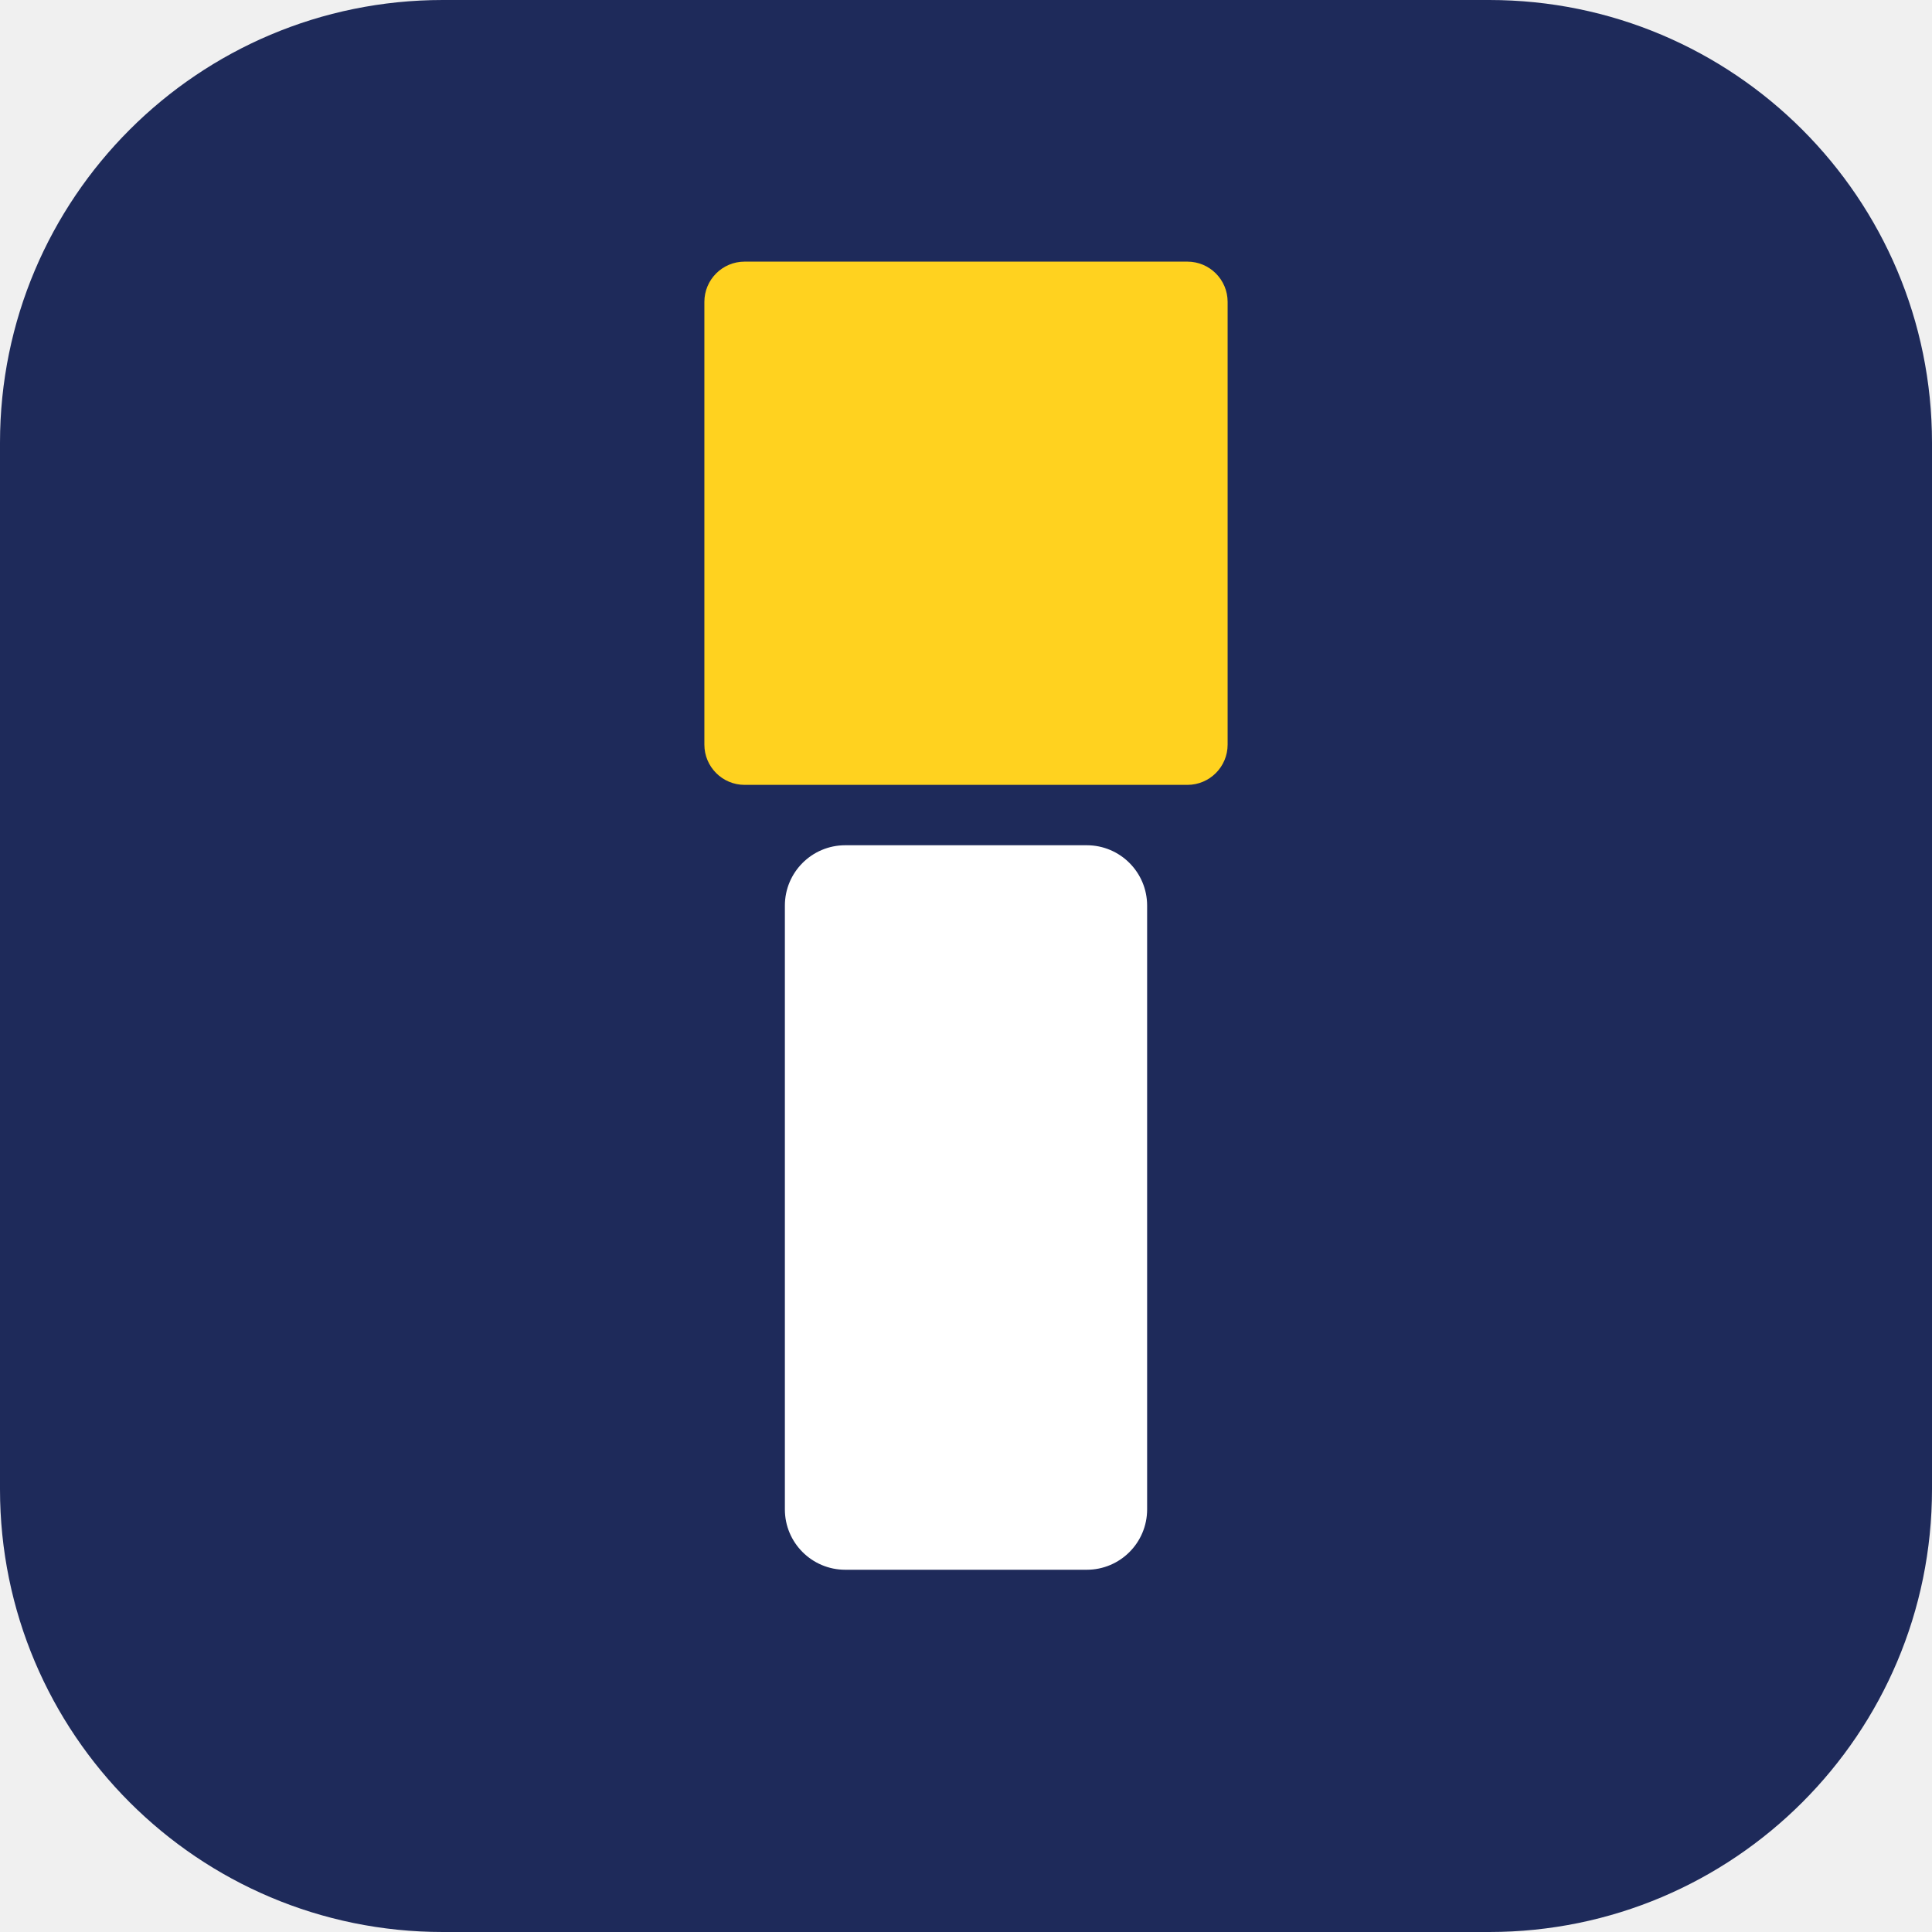
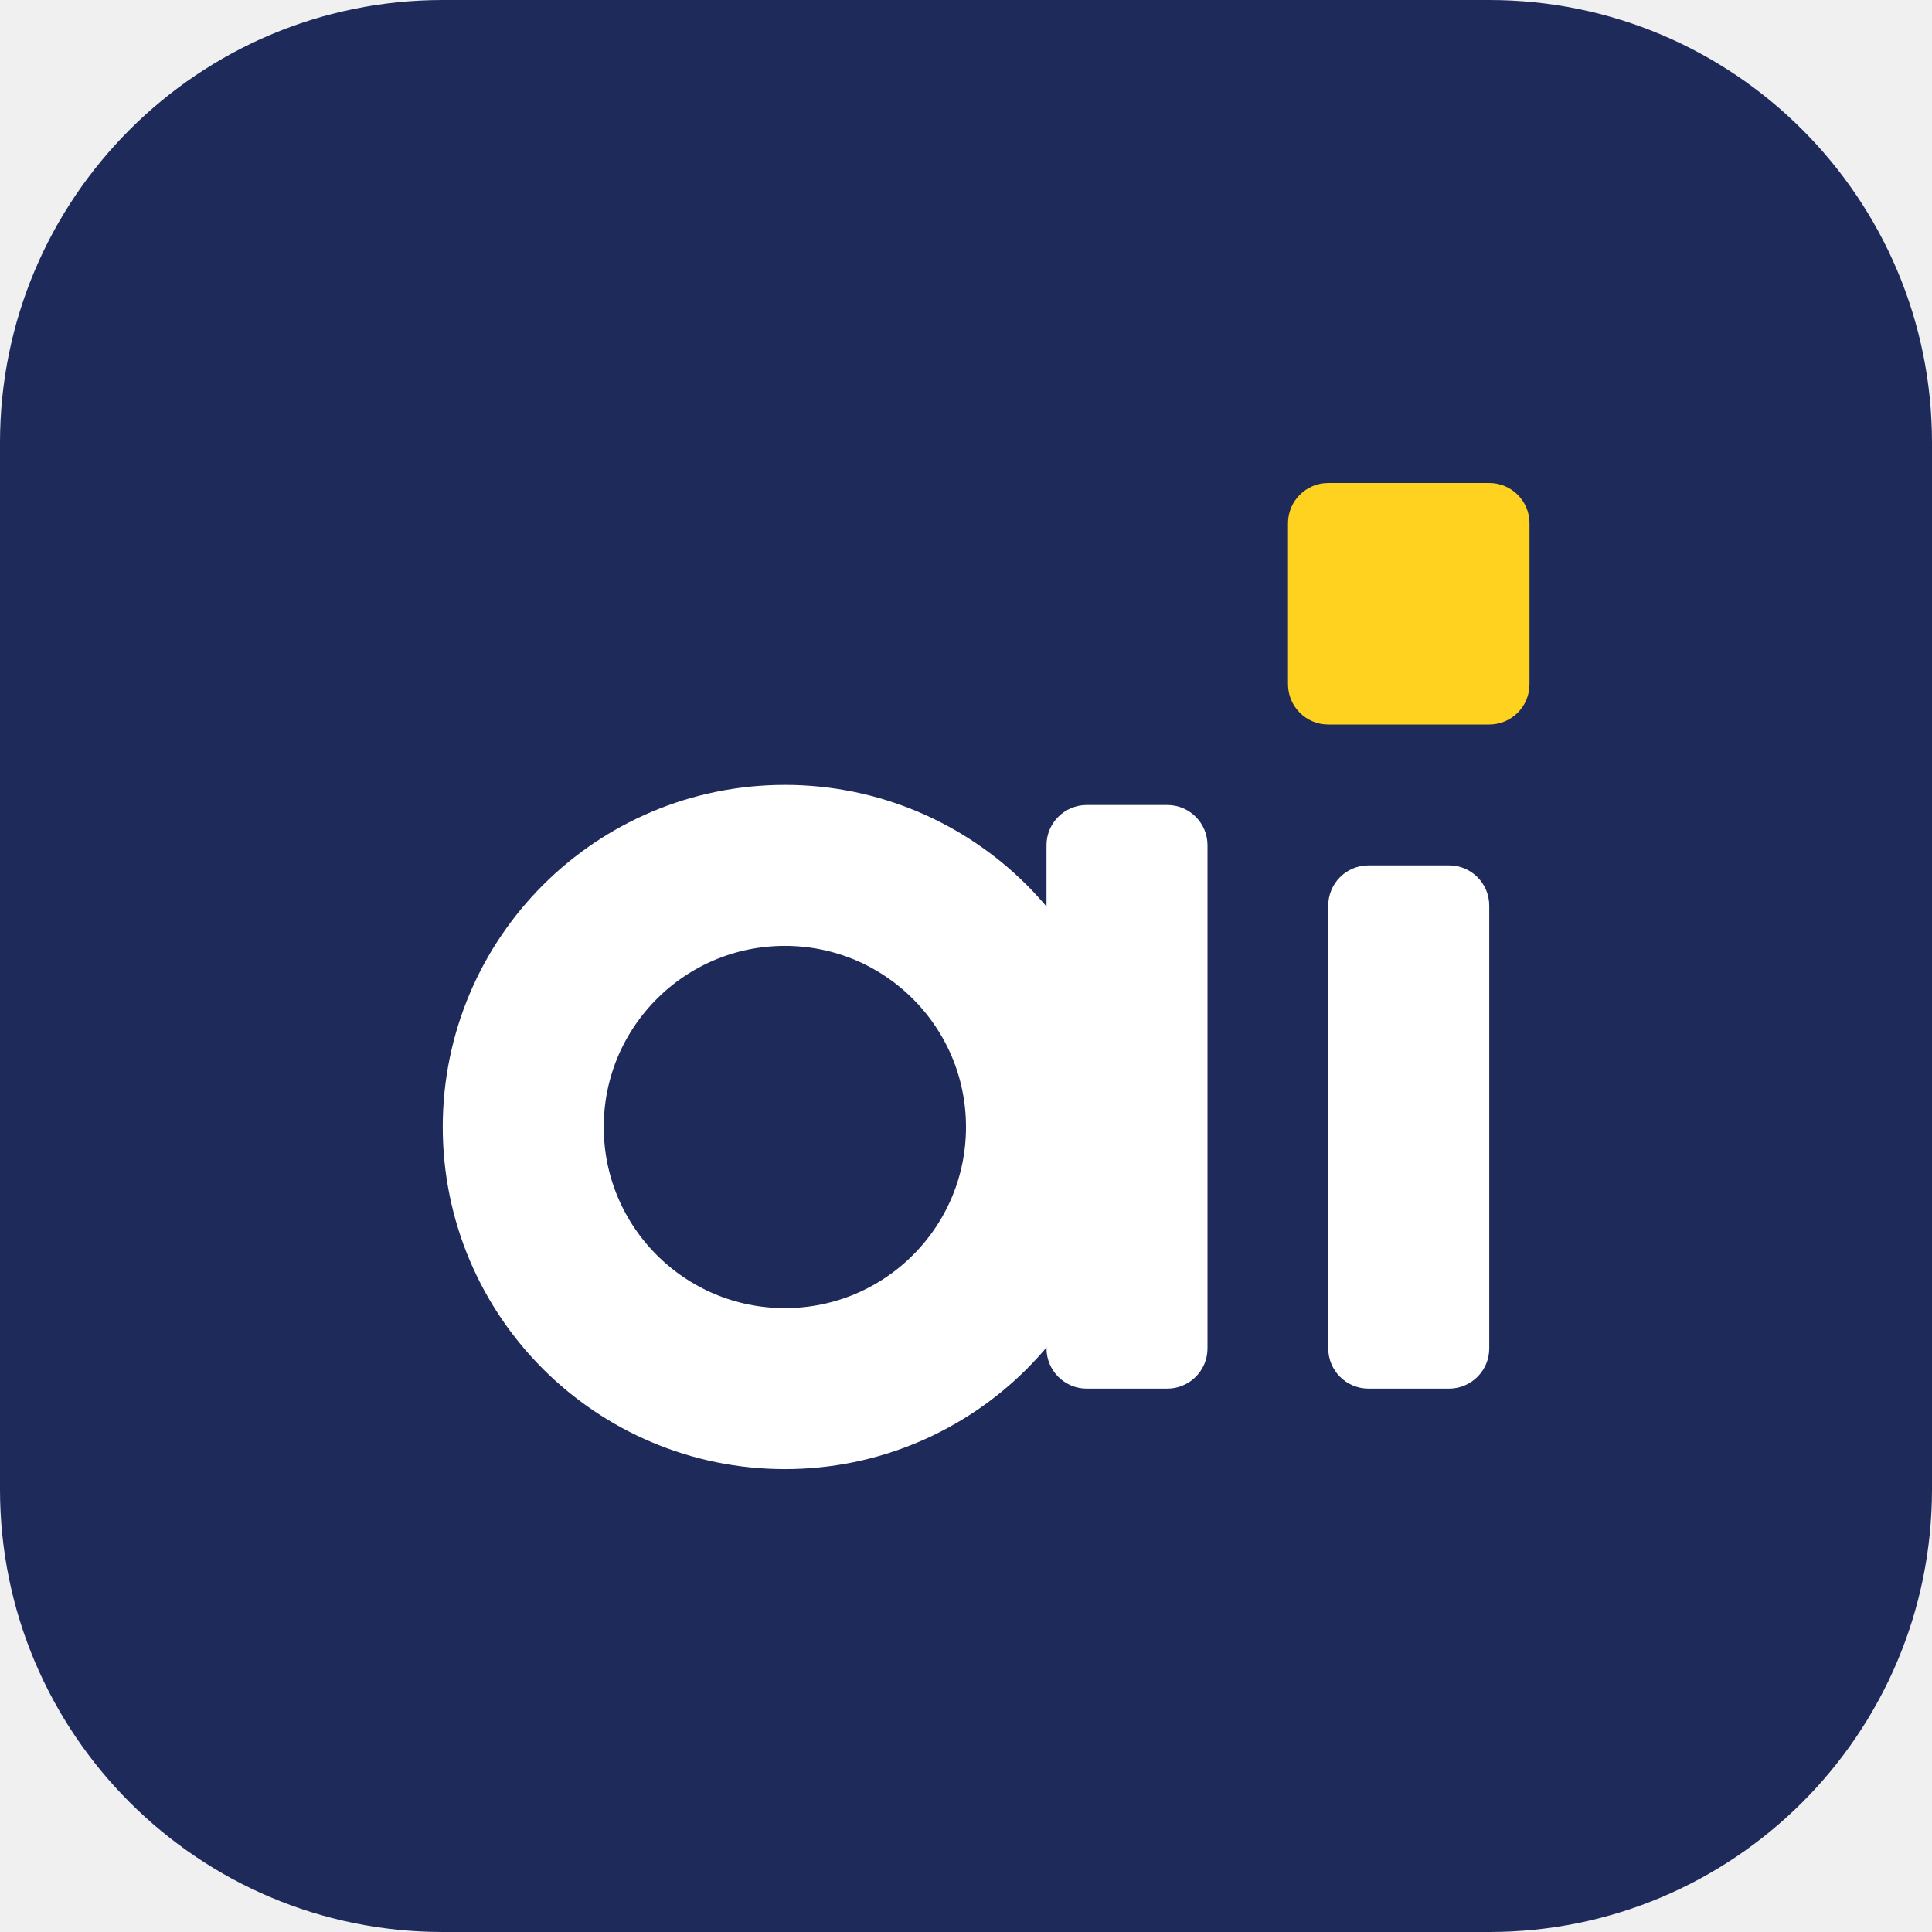
<svg xmlns="http://www.w3.org/2000/svg" viewBox="0 0 48 48" role="img" aria-label="Axirria Digital Vietnam">
  <rect width="48" height="48" rx="11" fill="#1E2A5A" />
-   <rect x="19.5" y="21" width="9" height="18" rx="1.5" fill="#fff" />
-   <rect x="17.5" y="6.5" width="13" height="13" rx="1" fill="#FFD21F" />
+   <g transform="translate(1.5 0)">
+     <circle cx="18" cy="28" r="6.5" fill="none" stroke="#fff" stroke-width="4" />
+     <rect x="24.5" y="20" width="4" height="14.5" rx="1" fill="#fff" />
+     <rect x="31.5" y="21.5" width="4" height="13" rx="1" fill="#fff" />
+     <rect x="30.5" y="12" width="6" height="6" rx="1" fill="#FFD21F" />
+   </g>
</svg>
